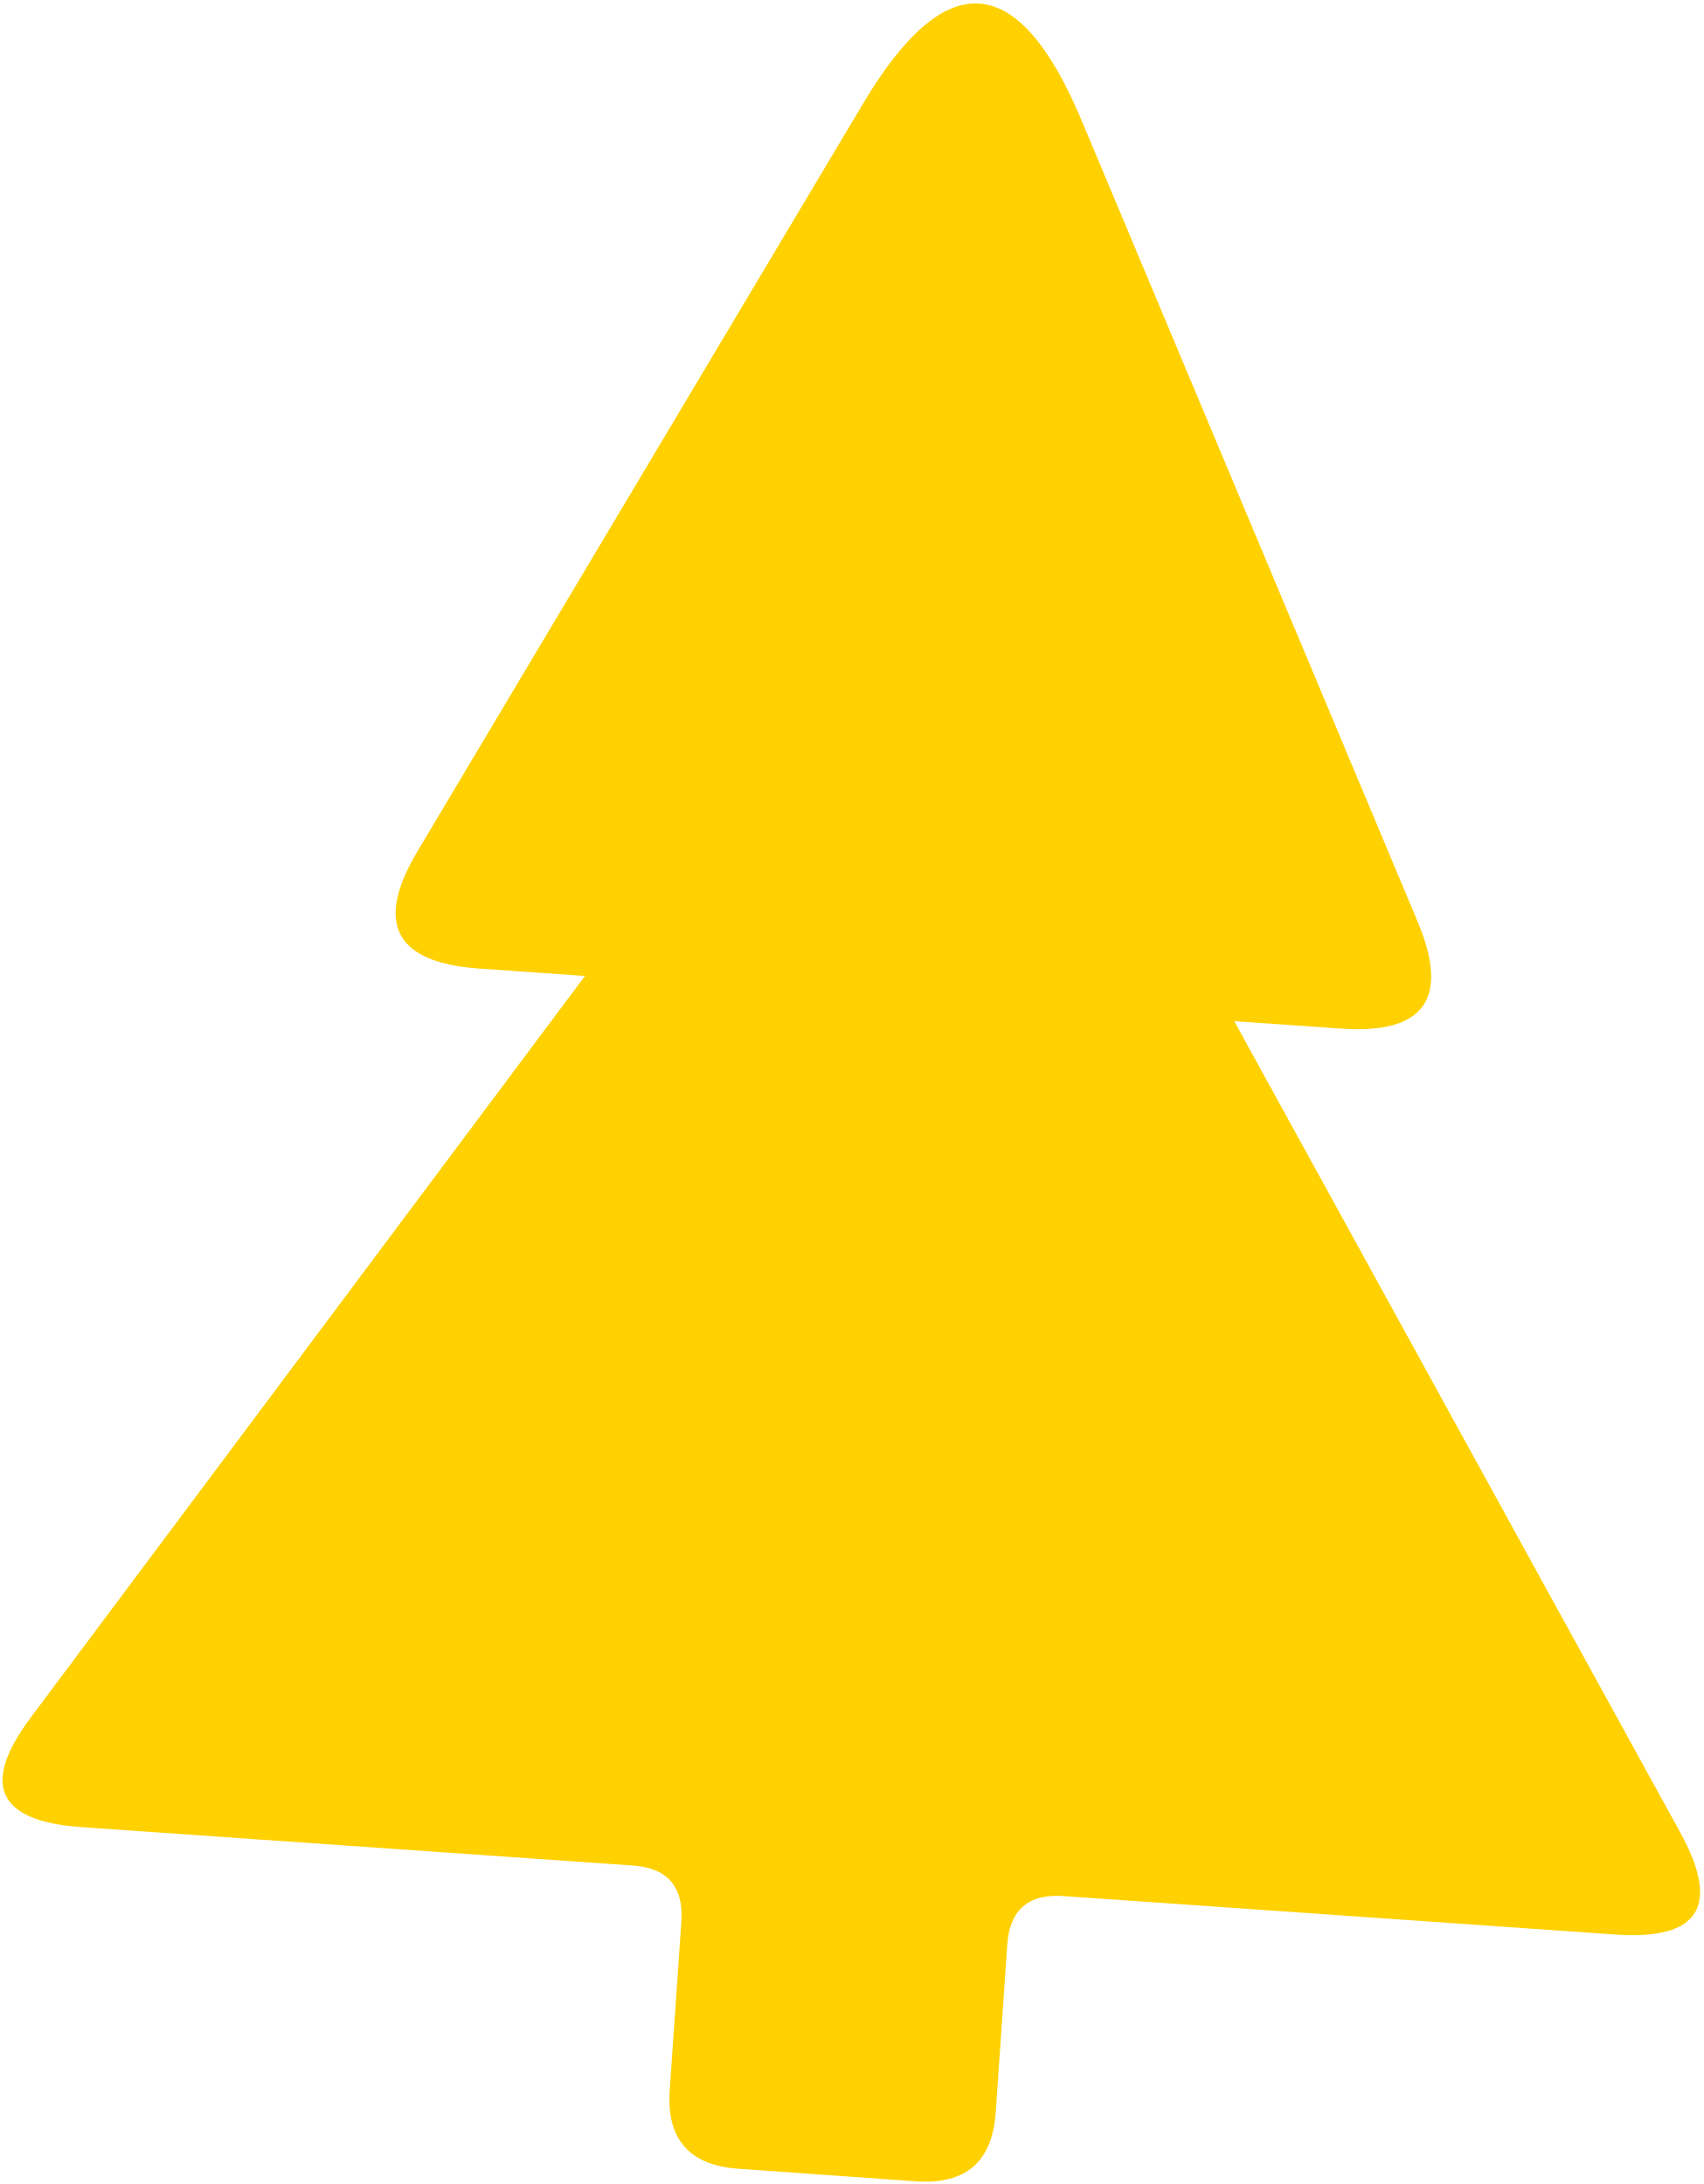
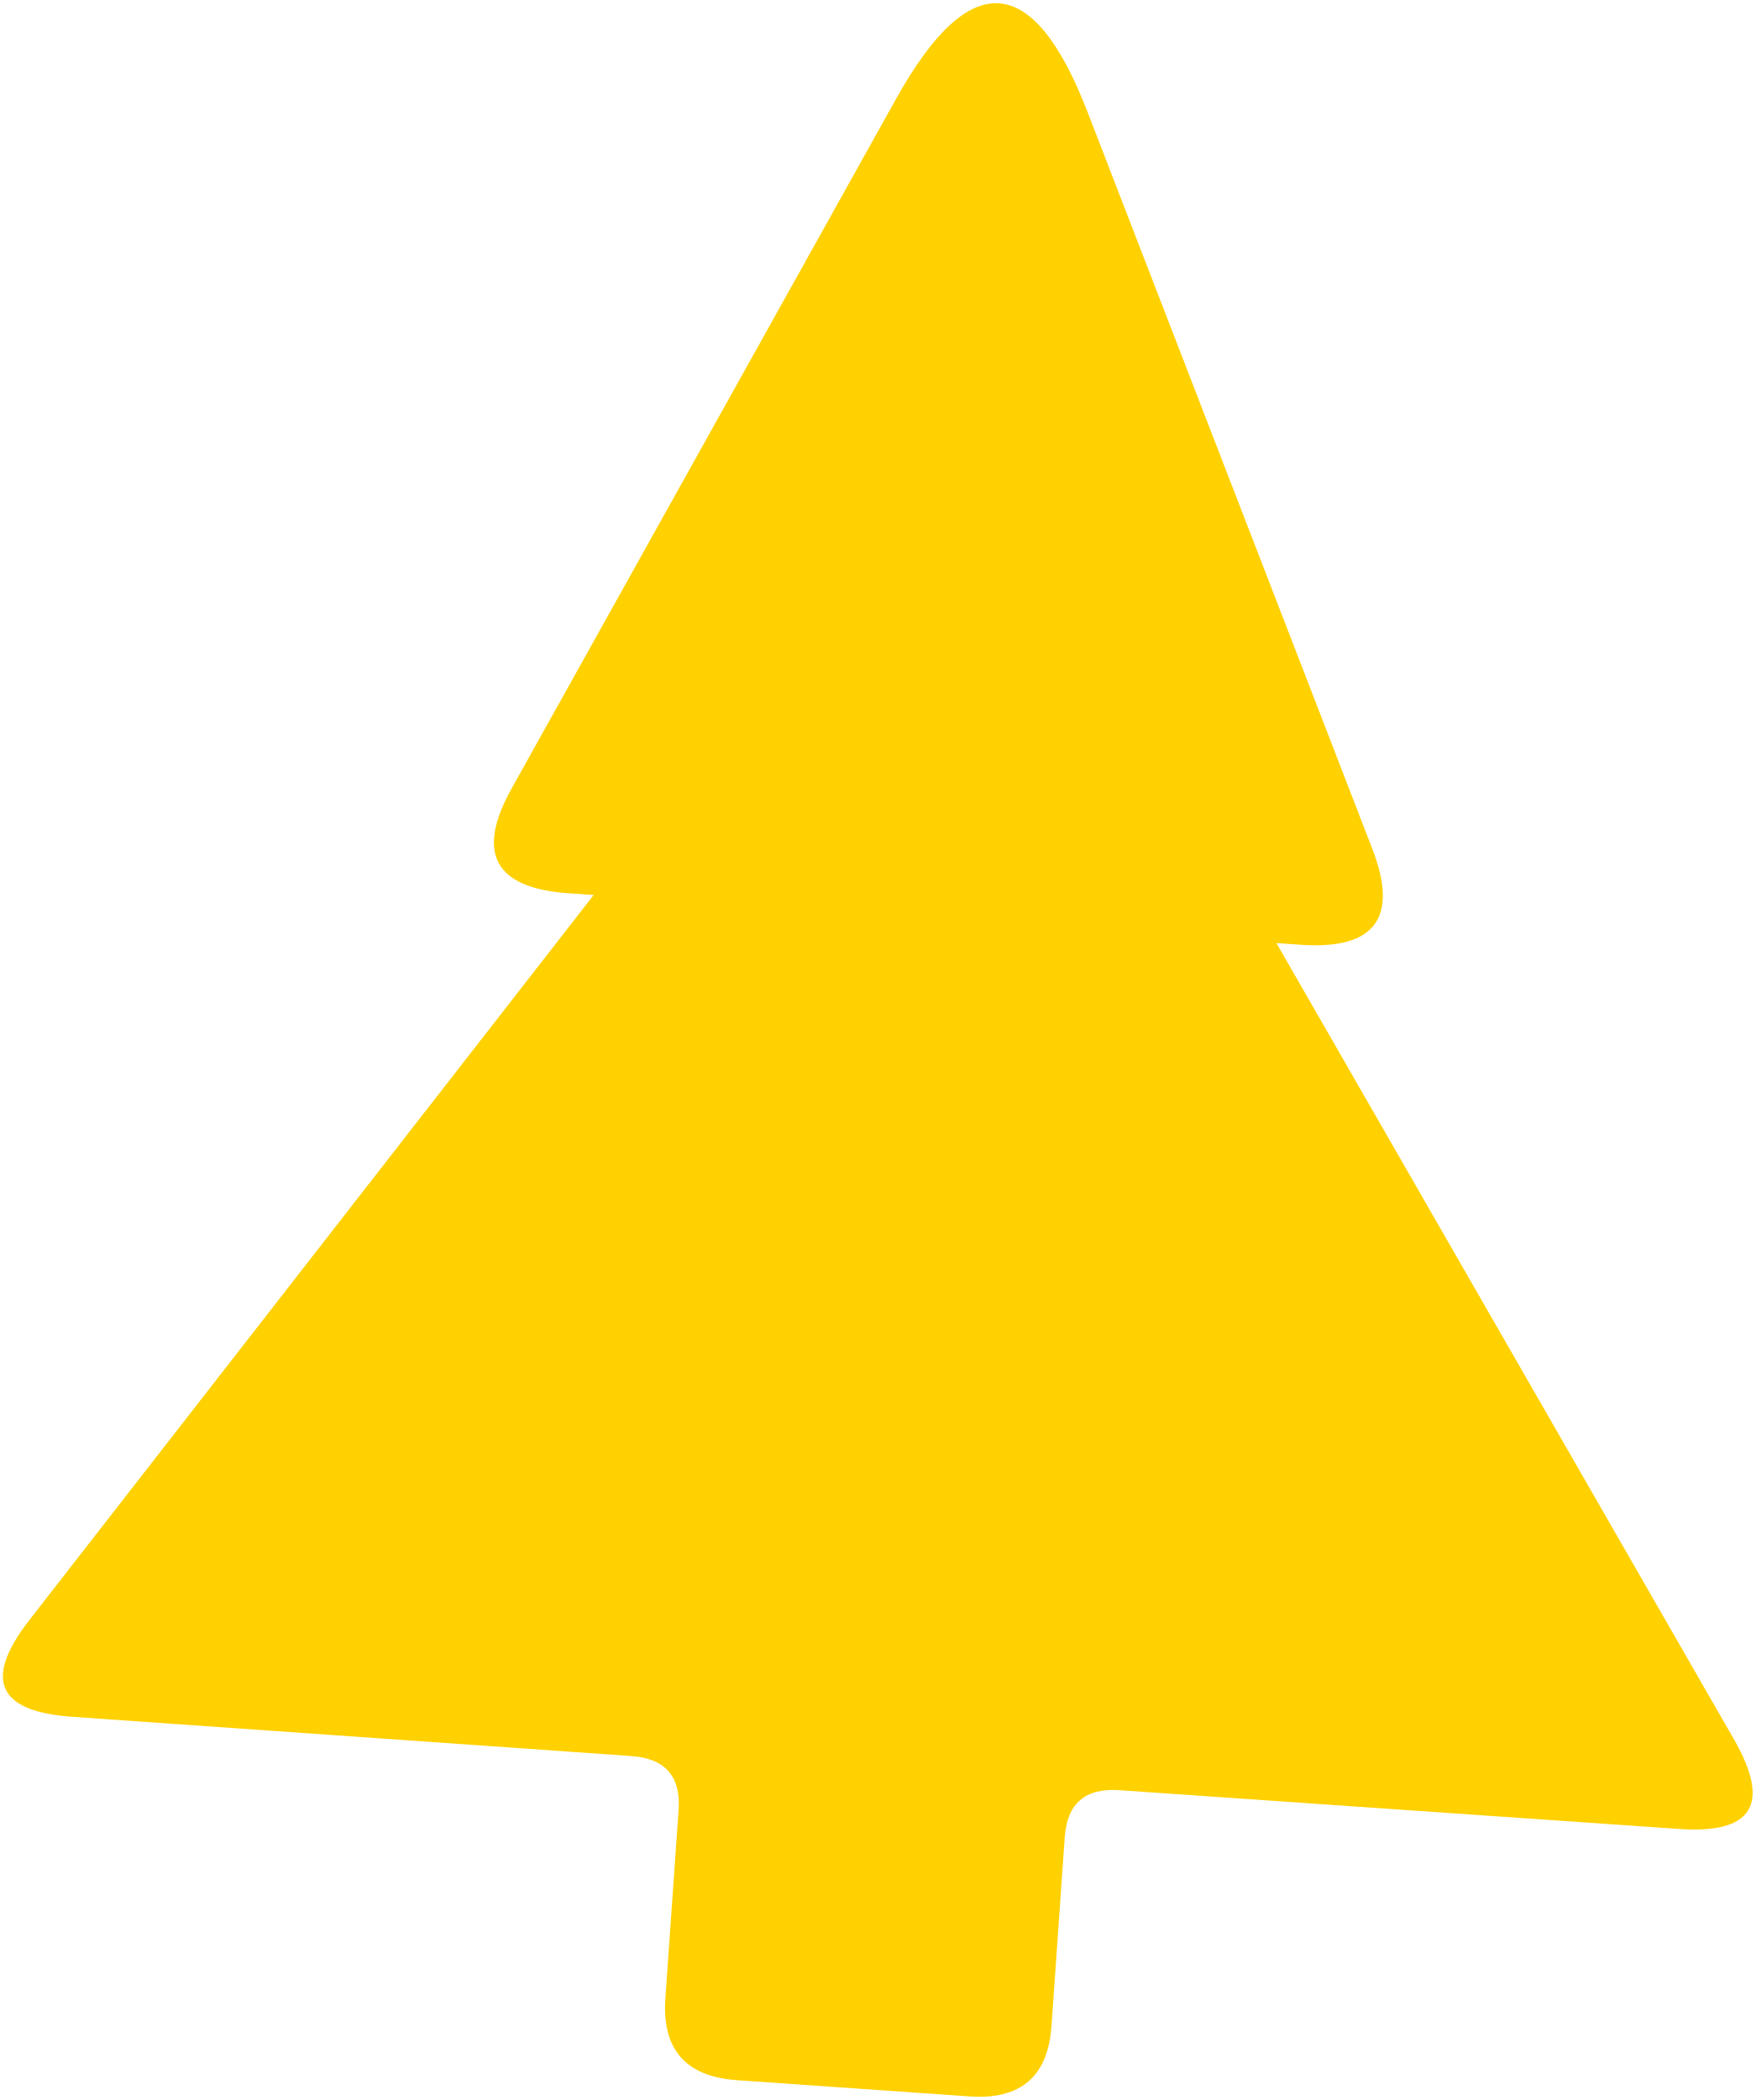
- <svg xmlns="http://www.w3.org/2000/svg" viewBox="83.7 56.3 323.5 414.9" role="img" aria-label="Yellow Pine mark">
-   <path fill="#FFD100" d="M247.6,76Q271.1,36.5 289,78.9L352.9,231.3Q362.2,253.4 338.3,251.7L174.7,240.3Q150.7,238.6 163,218Z" />
-   <path fill="#FFD100" d="M235.6,187.1Q263.2,150.3 285.3,190.6L402.8,404.4Q414.4,425.5 390.4,423.8L285.7,416.5Q275.7,415.8 275,425.7L272.8,457.7Q271.8,471.6 257.8,470.7L223.9,468.3Q209.9,467.3 210.9,453.3L213.1,421.4Q213.8,411.4 203.9,410.7L99.1,403.4Q75.2,401.7 89.6,382.5Z" />
+ <svg xmlns="http://www.w3.org/2000/svg" viewBox="73.4 59.7 344.6 412.1" role="img" aria-label="Yellow Pine mark">
+   <path fill="#FFD100" d="M249.4,78.9Q270.9,40.5 286.8,81.5L342.7,226.1Q350.7,246.6 328.7,245.1L185.1,235Q163.1,233.5 173.9,214.3Z" />
+   <path fill="#FFD100" d="M236.9,175Q263.9,140.3 285.8,178.4L413.8,401.1Q424.7,420.2 402.8,418.6L293.1,411Q283.1,410.3 282.4,420.2L279.8,457.2Q278.8,472.1 263.8,471.1L217.9,467.9Q203,466.8 204,451.9L206.6,414.9Q207.3,405 197.3,404.3L87.6,396.6Q65.6,395.1 79.1,377.7Z" />
</svg>
